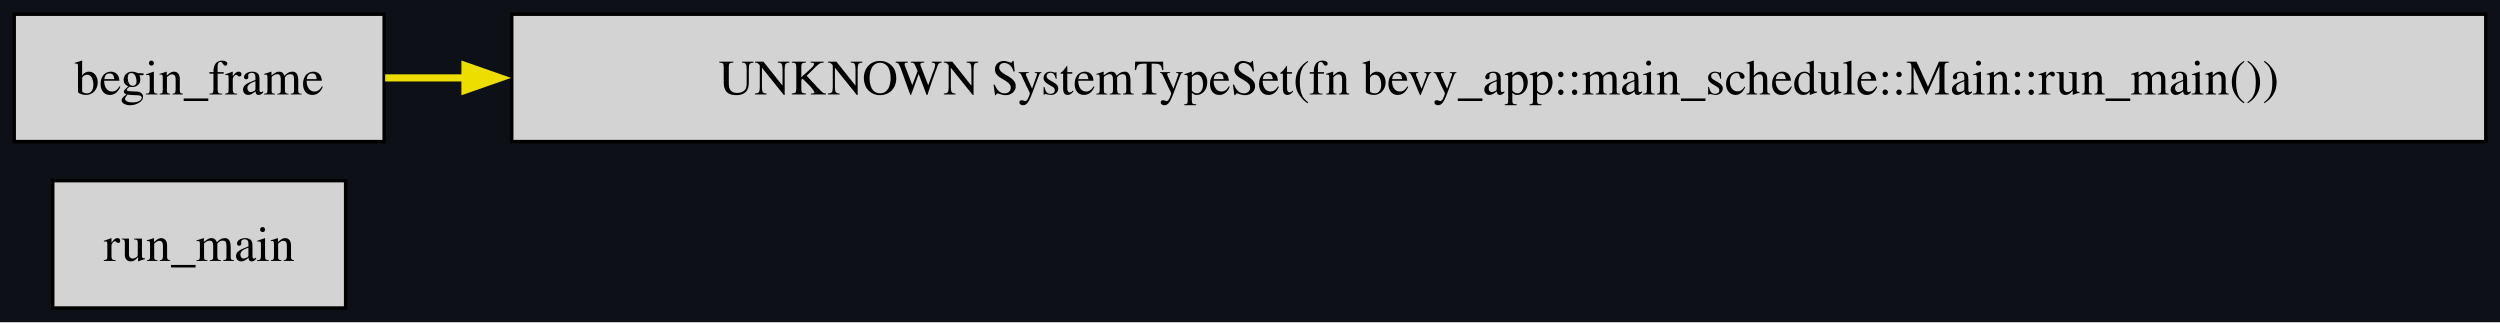
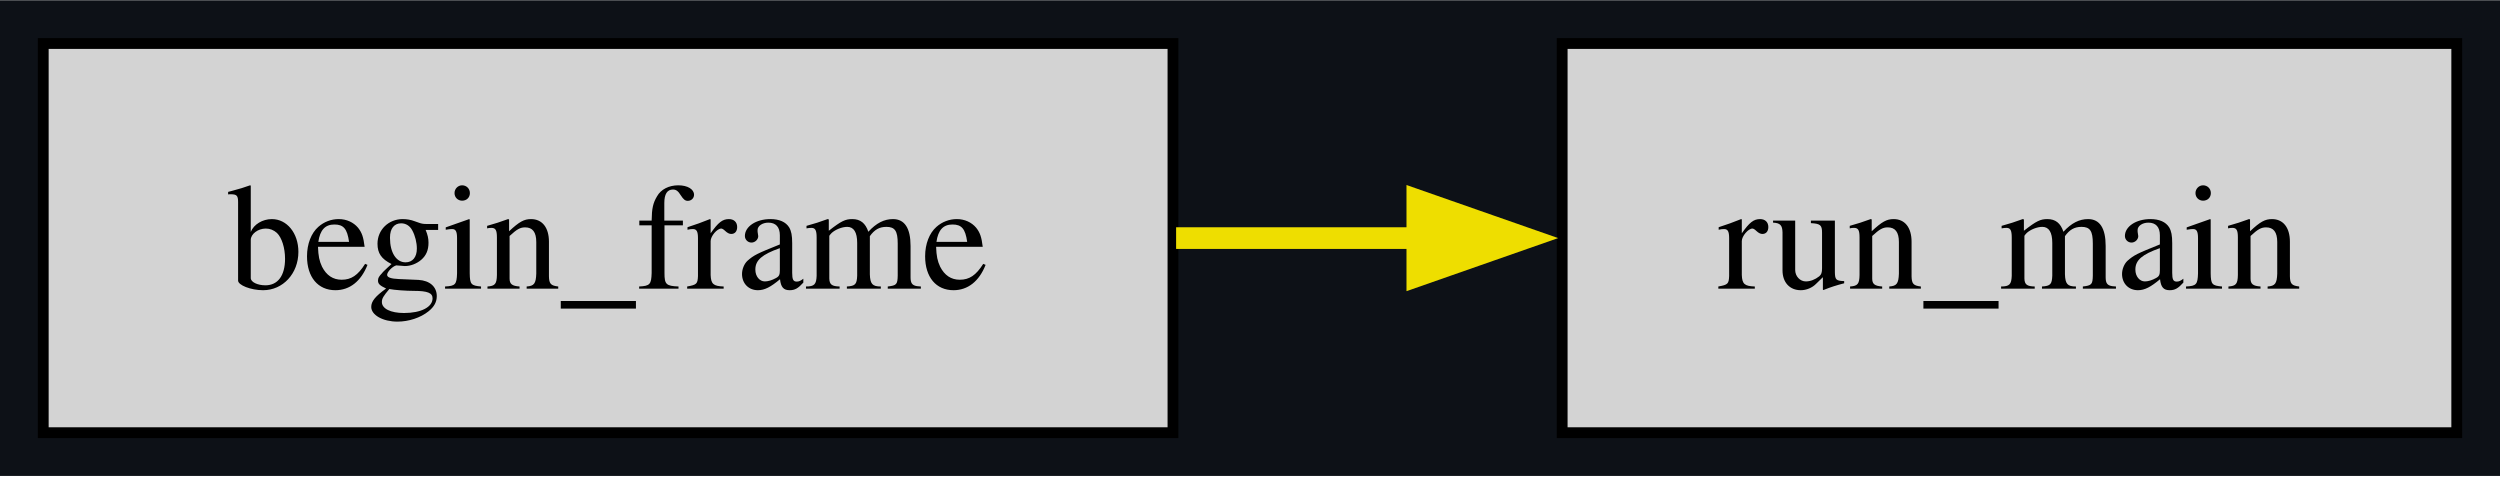
- <svg xmlns="http://www.w3.org/2000/svg" xmlns:xlink="http://www.w3.org/1999/xlink" width="706pt" height="91pt" viewBox="0.00 0.00 706.00 91.00">
-   <g id="graph0" class="graph" transform="scale(1 1) rotate(0) translate(4 87)">
-     <polygon fill="#0d1117" stroke="none" points="-4,4 -4,-87 702,-87 702,4 -4,4" />
+ <svg xmlns="http://www.w3.org/2000/svg" xmlns:xlink="http://www.w3.org/1999/xlink" width="231pt" height="44pt" viewBox="0.00 0.00 231.25 44.00">
+   <g id="graph0" class="graph" transform="scale(1 1) rotate(0) translate(4 40)">
+     <polygon fill="#0d1117" stroke="none" points="-4,4 -4,-40 227.25,-40 227.25,4 -4,4" />
    <g id="node1" class="node">
      <g id="a_node1">
        <a xlink:title="bevy_app::main_schedule::Main::run_main">
-           <polygon fill="lightgrey" stroke="black" points="93.62,-36 10.88,-36 10.88,0 93.62,0 93.62,-36" />
-           <text text-anchor="middle" x="52.25" y="-13.32" font-family="Times,serif" font-size="14.00">run_main</text>
+           <polygon fill="lightgrey" stroke="black" points="223.25,-36 140.5,-36 140.5,0 223.25,0 223.25,-36" />
+           <text text-anchor="middle" x="181.88" y="-13.32" font-family="Times,serif" font-size="14.00">run_main</text>
        </a>
      </g>
    </g>
    <g id="node2" class="node">
      <g id="a_node2">
        <a xlink:title="bevy_ecs::schedule::stepping::Stepping::begin_frame">
-           <polygon fill="lightgrey" stroke="black" points="104.5,-83 0,-83 0,-47 104.5,-47 104.5,-83" />
-           <text text-anchor="middle" x="52.25" y="-60.33" font-family="Times,serif" font-size="14.00">begin_frame</text>
+           <polygon fill="lightgrey" stroke="black" points="104.5,-36 0,-36 0,0 104.5,0 104.5,-36" />
+           <text text-anchor="middle" x="52.25" y="-13.32" font-family="Times,serif" font-size="14.00">begin_frame</text>
        </a>
      </g>
    </g>
-     <g id="node3" class="node">
-       <polygon fill="lightgrey" stroke="black" points="698,-83 140.5,-83 140.5,-47 698,-47 698,-83" />
-       <text text-anchor="middle" x="419.25" y="-60.33" font-family="Times,serif" font-size="14.00">UNKNOWN SystemTypeSet(fn bevy_app::main_schedule::Main::run_main())</text>
-     </g>
    <g id="edge1" class="edge">
      <g id="a_edge1">
-         <a xlink:title="begin_frame → SystemTypeSet(run_main())">
-           <path fill="none" stroke="#eede00" stroke-width="2" d="M104.77,-65C111.8,-65 119.38,-65 127.39,-65" />
-           <polygon fill="#eede00" stroke="#eede00" stroke-width="2" points="127.3,-68.5 137.3,-65 127.3,-61.5 127.3,-68.5" />
+         <a xlink:title="begin_frame → SystemTypeSet(ExclusiveFunctionSystem&lt;fn(Local&lt;bool&gt;), run_main&gt;())">
+           <path fill="none" stroke="#eede00" stroke-width="2" d="M104.79,-18C112.14,-18 119.72,-18 127.11,-18" />
+           <polygon fill="#eede00" stroke="#eede00" stroke-width="2" points="127.1,-21.5 137.1,-18 127.1,-14.5 127.1,-21.5" />
        </a>
      </g>
    </g>
  </g>
</svg>
